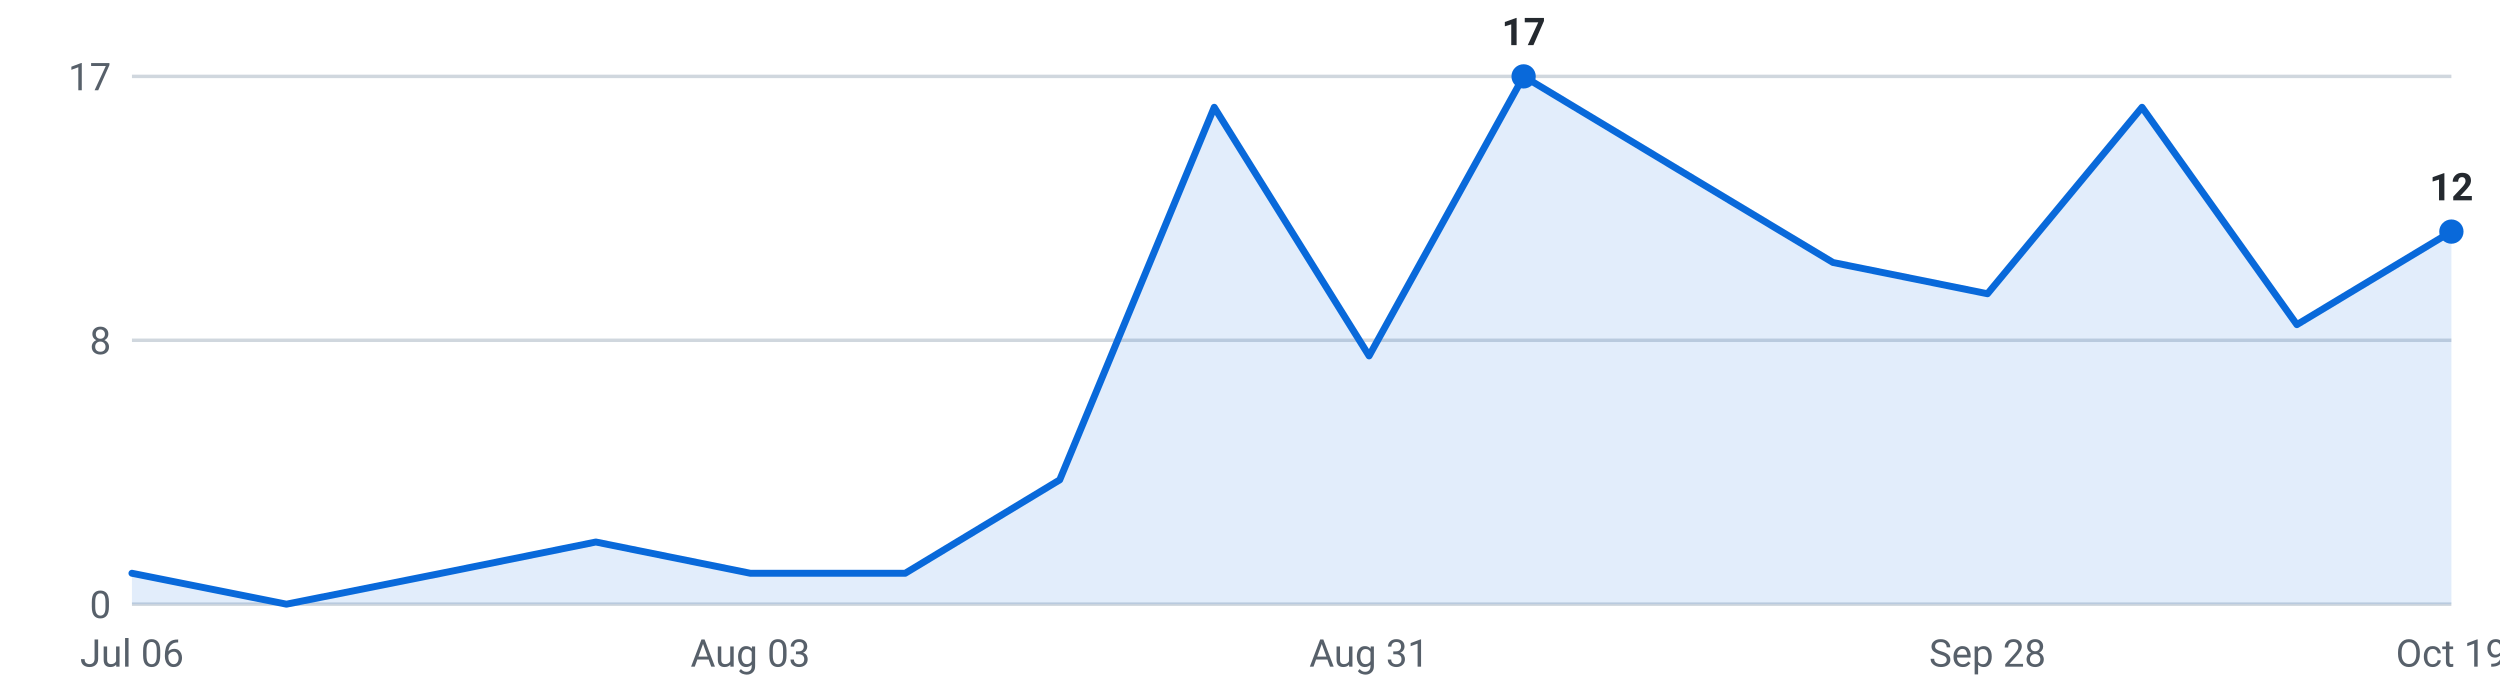
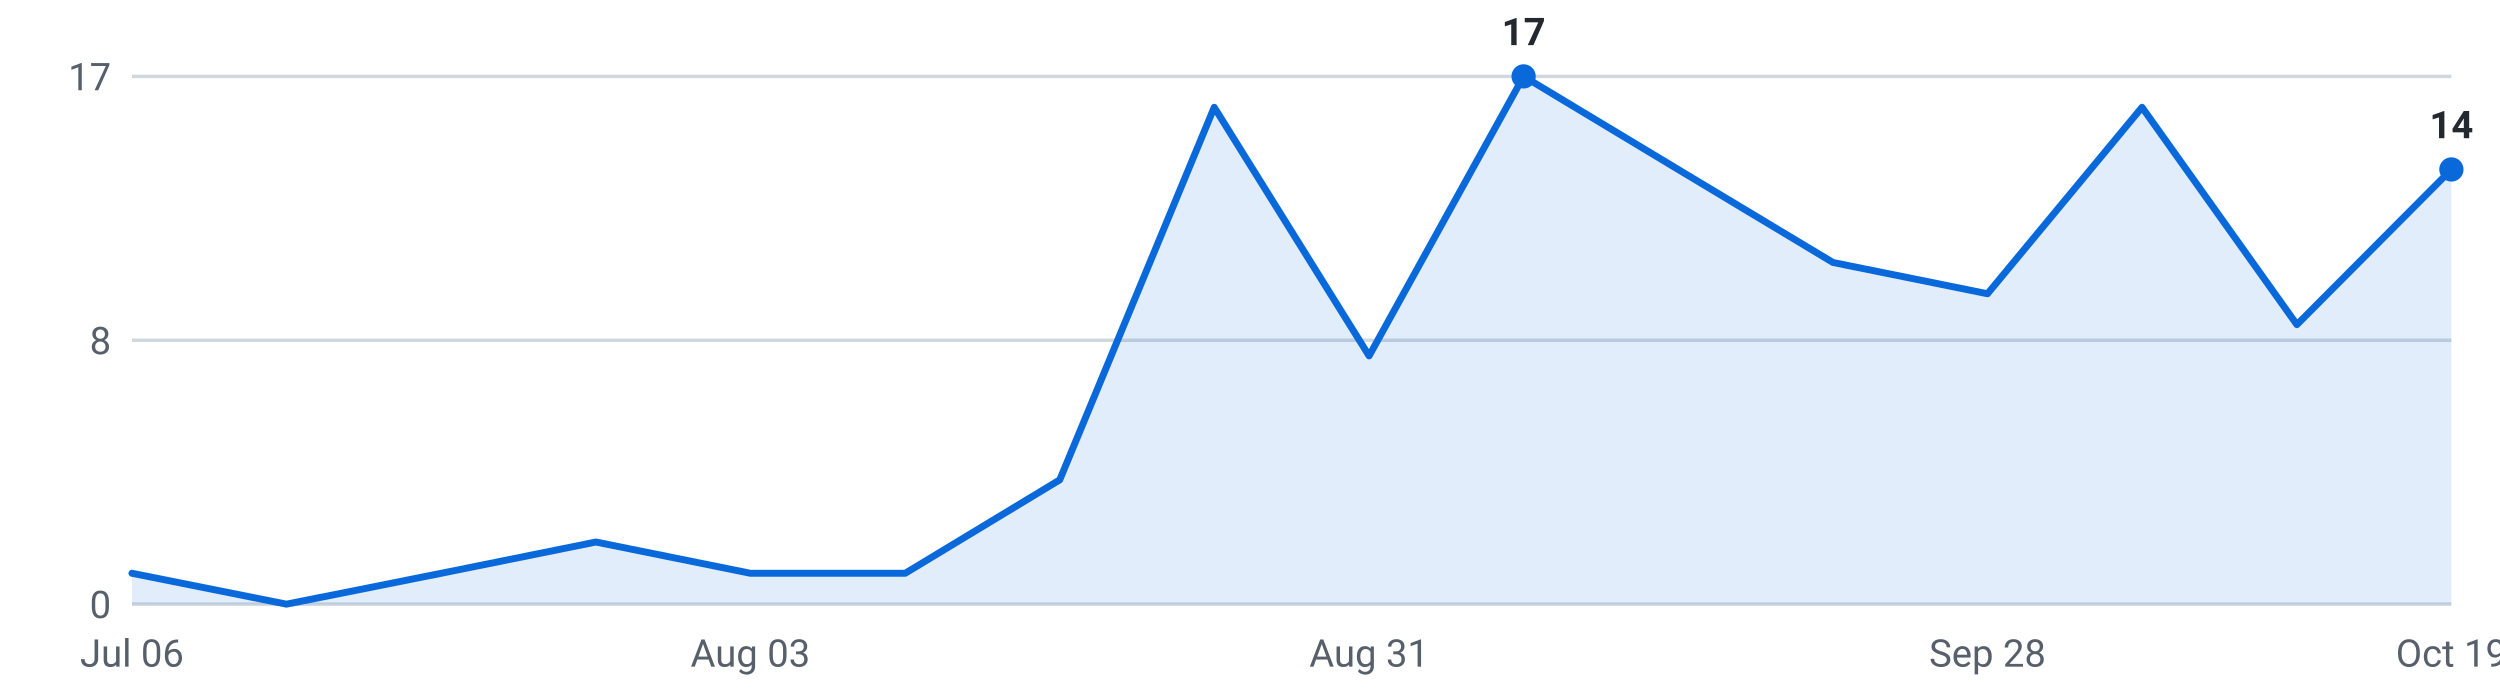
<svg xmlns="http://www.w3.org/2000/svg" viewBox="0 0 720 200" width="720" height="200" role="img" aria-label="Internships posted per week, last 16 weeks">
  <g font-family="-apple-system,Segoe UI,Roboto,sans-serif" font-size="11">
    <line x1="38" y1="174.0" x2="706" y2="174.0" stroke="#d0d7de" stroke-width="1" />
    <text x="32" y="178.0" text-anchor="end" fill="#57606a">0</text>
    <line x1="38" y1="98.0" x2="706" y2="98.0" stroke="#d0d7de" stroke-width="1" />
    <text x="32" y="102.0" text-anchor="end" fill="#57606a">8</text>
    <line x1="38" y1="22.0" x2="706" y2="22.0" stroke="#d0d7de" stroke-width="1" />
    <text x="32" y="26.0" text-anchor="end" fill="#57606a">17</text>
-     <path d="M38.0,174 L38.0,165.1 L82.5,174.0 L127.1,165.1 L171.6,156.1 L216.1,165.1 L260.7,165.1 L305.2,138.2 L349.7,30.9 L394.3,102.5 L438.8,22.0 L483.3,48.8 L527.9,75.6 L572.4,84.6 L616.9,30.9 L661.5,93.5 L706.0,66.7 L706.0,174 Z" fill="#0969da" fill-opacity="0.12" />
-     <polyline points="38.0,165.1 82.5,174.0 127.1,165.1 171.6,156.1 216.1,165.1 260.7,165.1 305.2,138.2 349.7,30.9 394.3,102.5 438.8,22.0 483.3,48.8 527.9,75.6 572.4,84.6 616.9,30.9 661.5,93.5 706.0,66.7" fill="none" stroke="#0969da" stroke-width="2" stroke-linejoin="round" stroke-linecap="round" />
+     <path d="M38.0,174 L38.0,165.1 L82.5,174.0 L127.1,165.1 L171.6,156.1 L216.1,165.1 L260.7,165.1 L305.2,138.2 L349.7,30.9 L394.3,102.5 L438.8,22.0 L483.3,48.8 L527.9,75.6 L572.4,84.6 L616.9,30.9 L661.5,93.5 L706.0,48.8 L706.0,174 Z" fill="#0969da" fill-opacity="0.12" />
+     <polyline points="38.0,165.1 82.5,174.0 127.1,165.1 171.6,156.1 216.1,165.1 260.7,165.1 305.2,138.2 349.7,30.9 394.3,102.5 438.8,22.0 483.3,48.8 527.9,75.6 572.4,84.6 616.9,30.9 661.5,93.5 706.0,48.8" fill="none" stroke="#0969da" stroke-width="2" stroke-linejoin="round" stroke-linecap="round" />
    <circle cx="438.8" cy="22.0" r="3.5" fill="#0969da" />
    <text x="438.8" y="13.0" text-anchor="middle" fill="#24292f" font-weight="600">17</text>
-     <circle cx="706.0" cy="66.7" r="3.5" fill="#0969da" />
-     <text x="706.0" y="57.7" text-anchor="middle" fill="#24292f" font-weight="600">12</text>
+     <circle cx="706.0" cy="48.8" r="3.5" fill="#0969da" />
+     <text x="706.0" y="39.8" text-anchor="middle" fill="#24292f" font-weight="600">14</text>
    <text x="38.0" y="192" text-anchor="middle" fill="#57606a">Jul 06</text>
    <text x="216.1" y="192" text-anchor="middle" fill="#57606a">Aug 03</text>
    <text x="394.3" y="192" text-anchor="middle" fill="#57606a">Aug 31</text>
    <text x="572.4" y="192" text-anchor="middle" fill="#57606a">Sep 28</text>
    <text x="706.0" y="192" text-anchor="middle" fill="#57606a">Oct 19</text>
  </g>
</svg>
